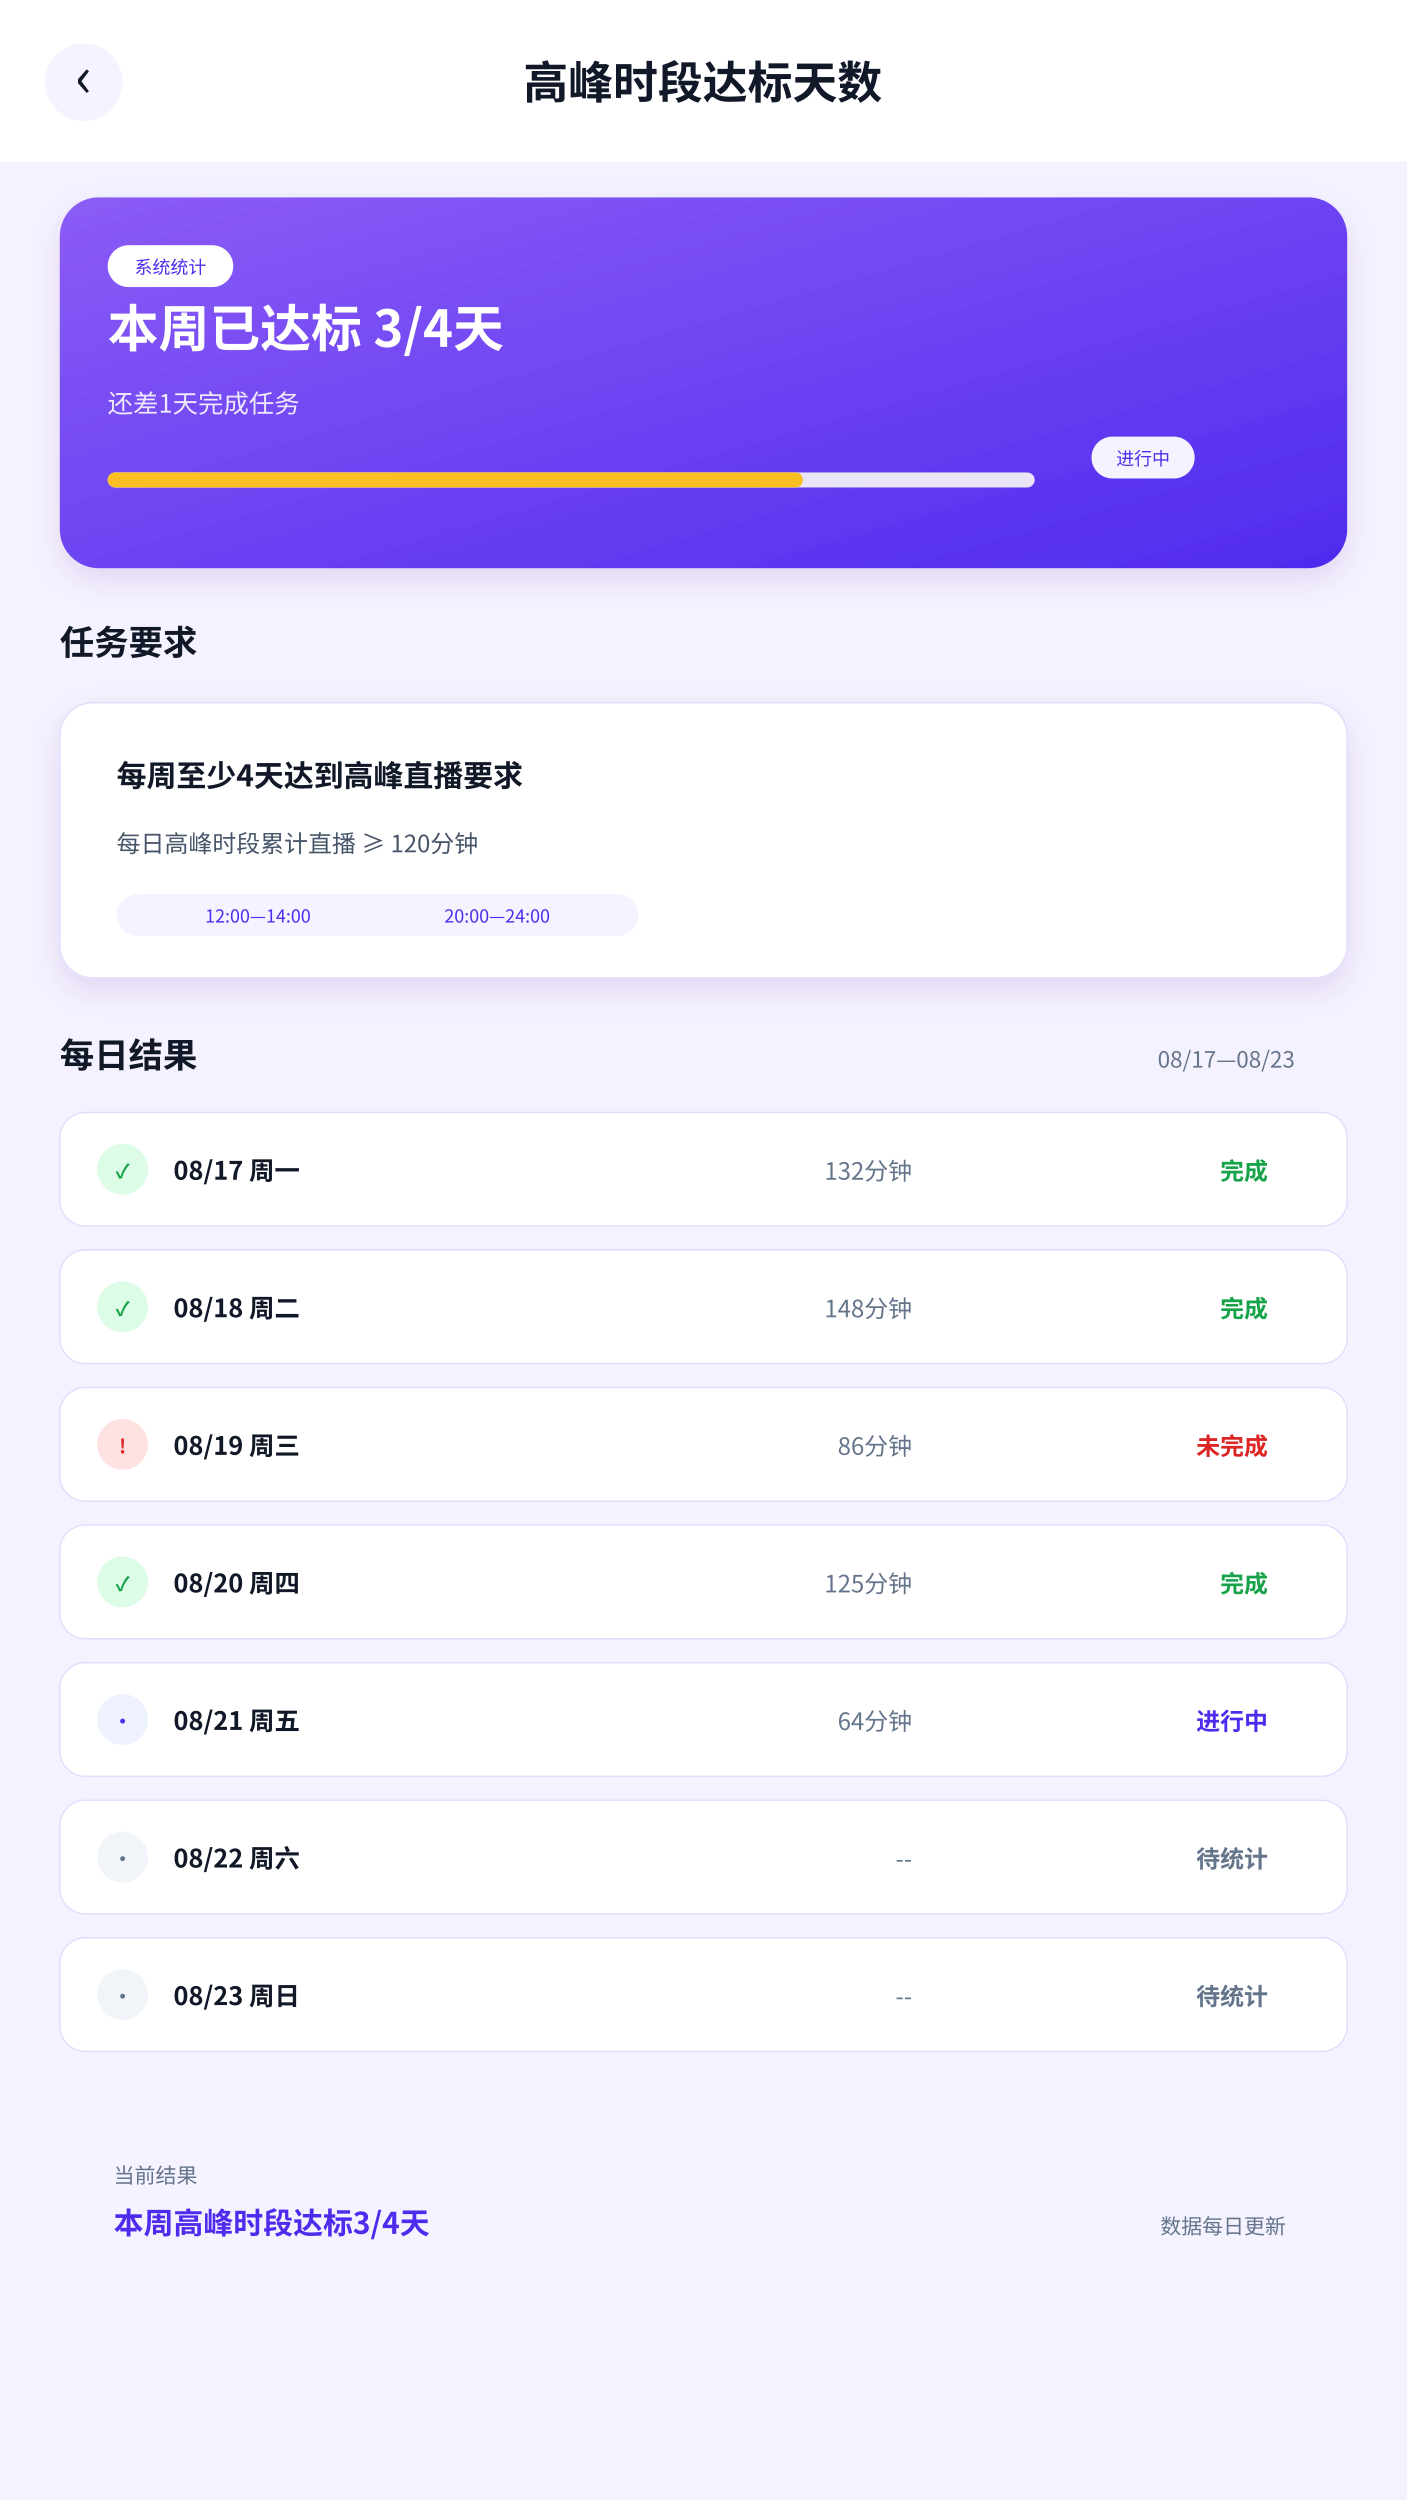
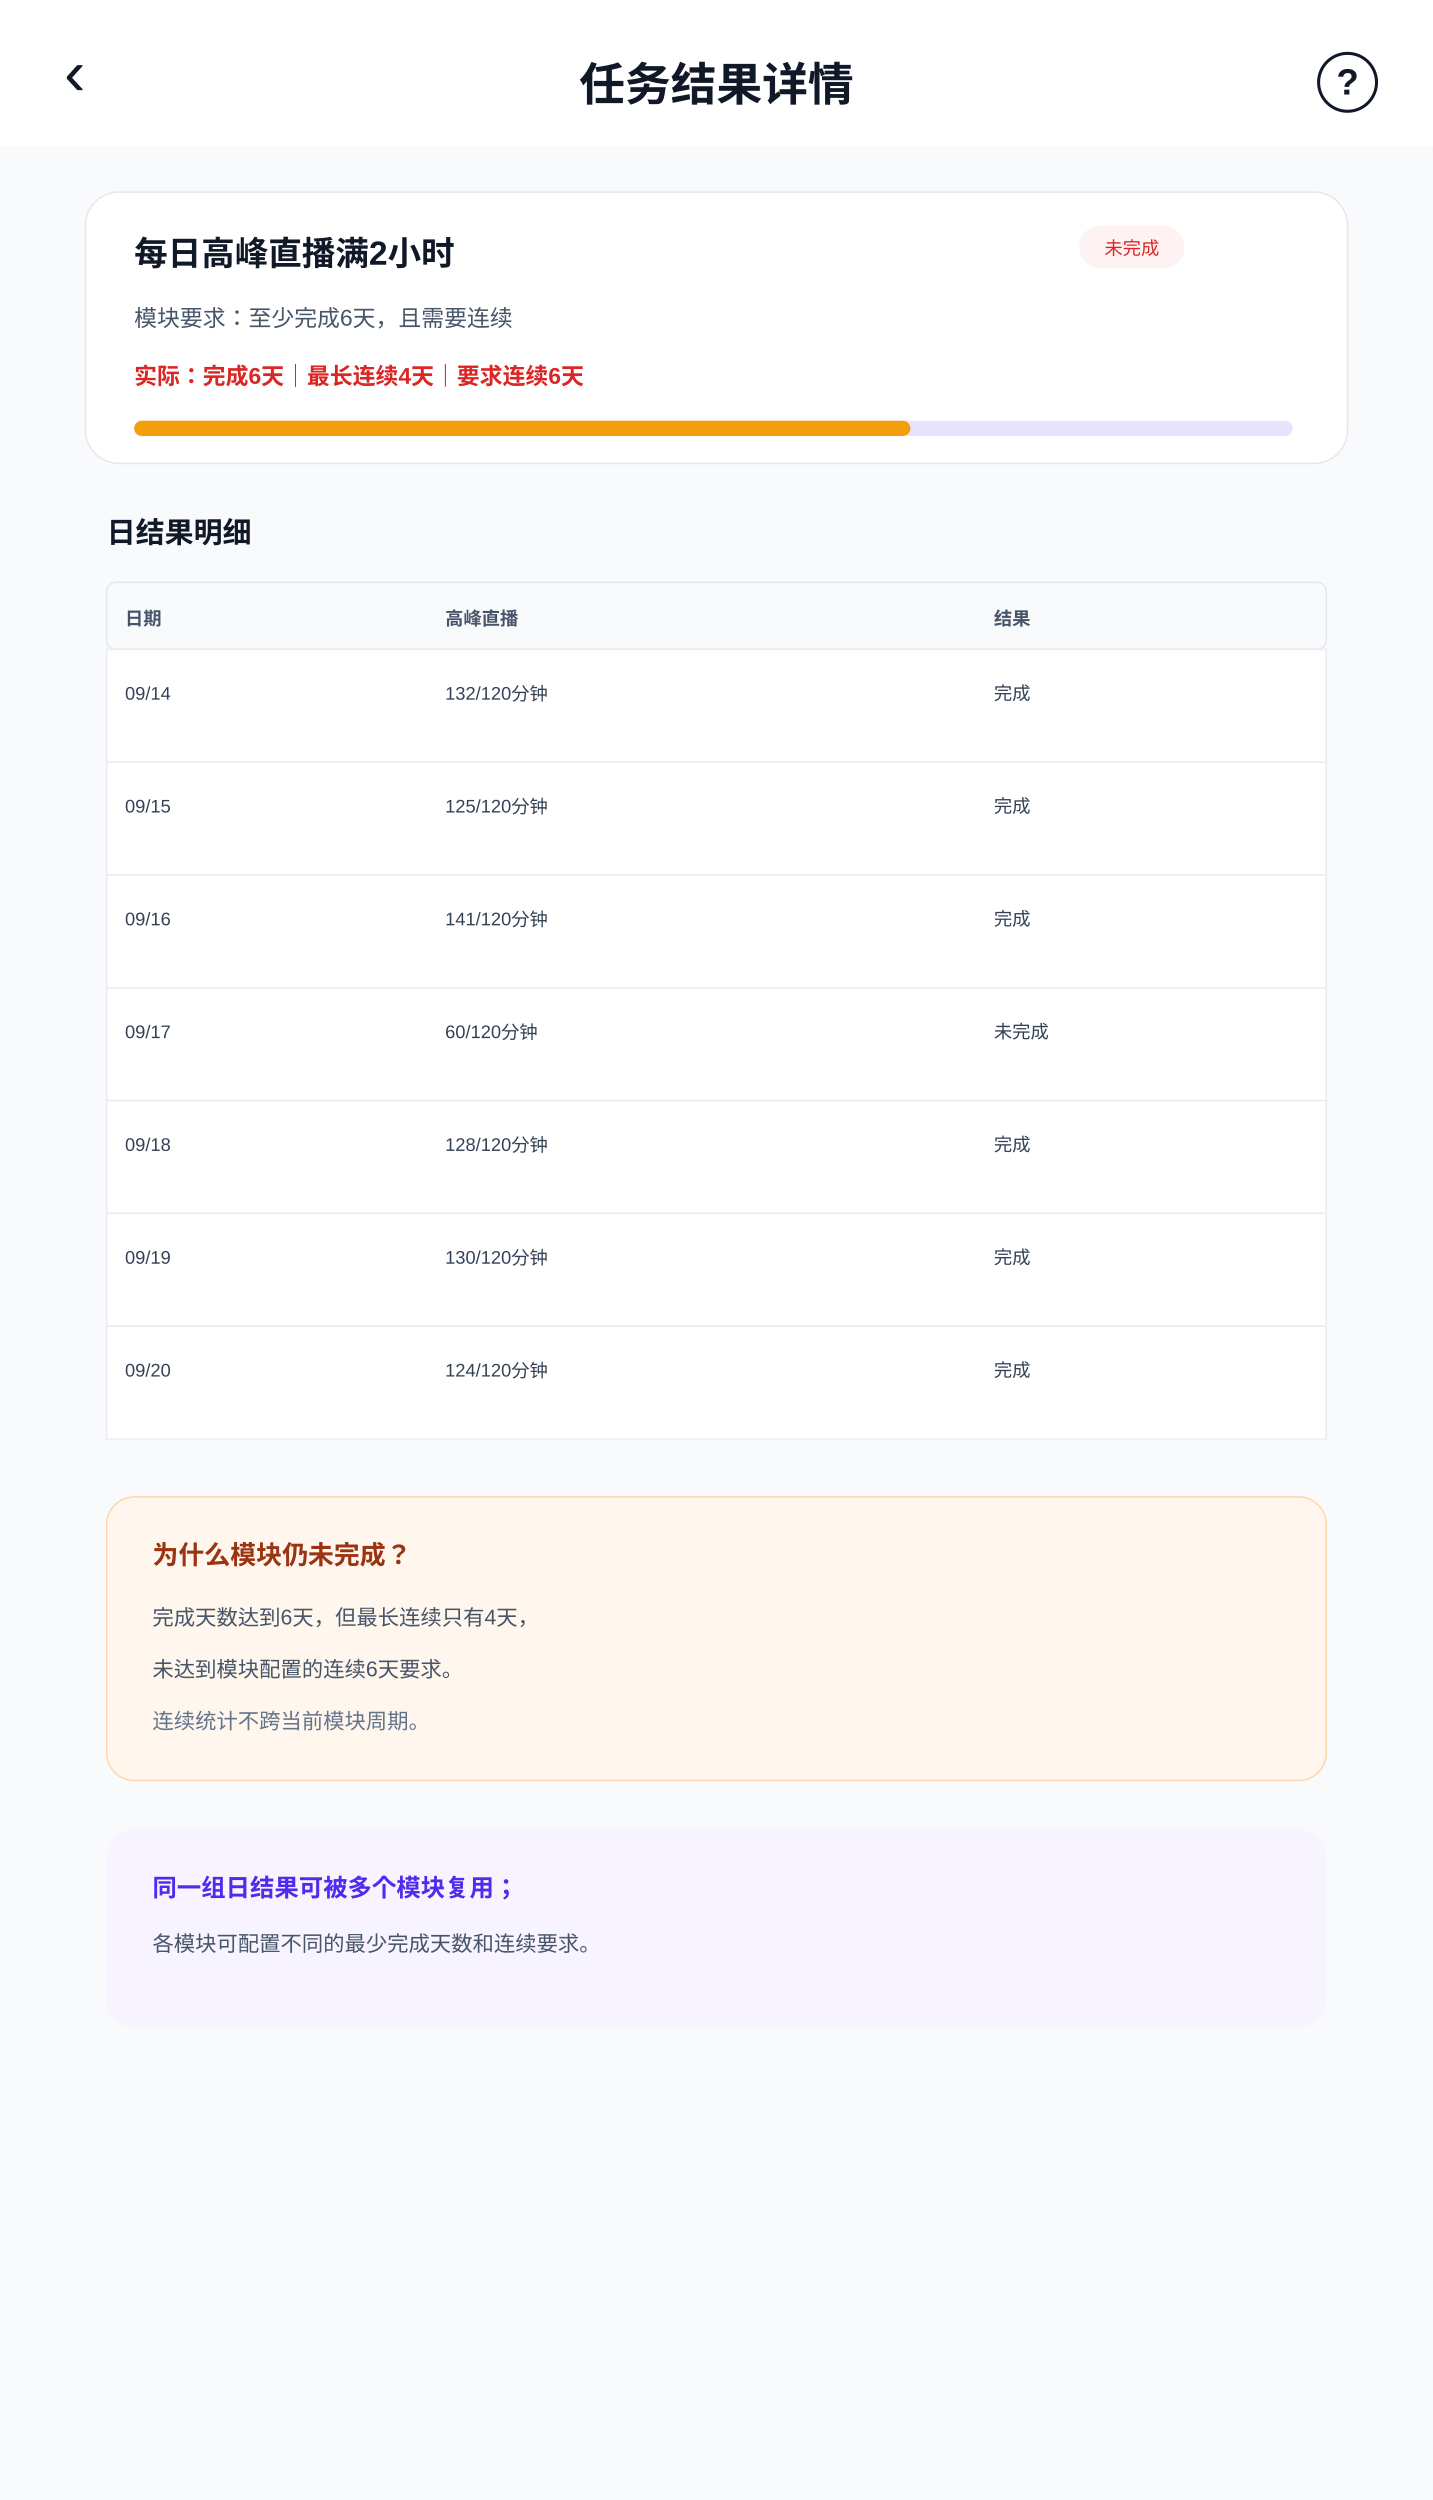
- <svg xmlns="http://www.w3.org/2000/svg" width="941" height="1672" viewBox="0 0 941 1672">
+ <svg xmlns="http://www.w3.org/2000/svg" width="940" height="1640" viewBox="0 0 940 1640">
  <defs>
    <linearGradient id="purpleGradient" x1="0" y1="0" x2="1" y2="1">
      <stop offset="0" stop-color="#8B5CF6" />
      <stop offset="1" stop-color="#4F2BEE" />
    </linearGradient>
-     <linearGradient id="softPurple" x1="0" y1="0" x2="1" y2="1">
-       <stop offset="0" stop-color="#F5F1FF" />
-       <stop offset="1" stop-color="#E9E2FF" />
-     </linearGradient>
-     <filter id="softShadow" x="-20%" y="-20%" width="140%" height="160%">
-       <feDropShadow dx="0" dy="8" stdDeviation="10" flood-color="#4C1D95" flood-opacity="0.12" />
-     </filter>
  </defs>
-   <style>text{font-family:"Microsoft YaHei","PingFang SC","Noto Sans CJK SC",Arial,sans-serif}.shadow{filter:url(#softShadow)}</style>
-   <rect x="0" y="0" width="941" height="1672" rx="0" fill="#F5F2FF" stroke="none" stroke-width="1" />
-   <rect x="0" y="0" width="941" height="108" rx="0" fill="#FFFFFF" stroke="none" stroke-width="1" />
-   <circle cx="56" cy="55" r="26" fill="#F5F3FF" stroke="none" stroke-width="1" />
-   <text x="56" y="65" font-size="38" fill="#111827" font-weight="500" text-anchor="middle">‹</text>
-   <text x="470" y="66" font-size="30" fill="#111827" font-weight="700" text-anchor="middle">高峰时段达标天数</text>
-   <rect x="40" y="132" width="861" height="248" rx="26" fill="url(#purpleGradient)" filter="url(#softShadow)" />
-   <rect x="72" y="164" width="84" height="28" rx="14" fill="#FFFFFF" stroke="none" stroke-width="1" />
-   <text x="114" y="183" font-size="12" fill="#4F2BEE" font-weight="500" text-anchor="middle">系统统计</text>
-   <text x="72" y="232" font-size="34" fill="#FFFFFF" font-weight="700" text-anchor="start">本周已达标 3/4天</text>
-   <text x="72" y="276" font-size="17" fill="#EDE9FE" font-weight="400" text-anchor="start">还差1天完成任务</text>
-   <rect x="72" y="316" width="620" height="10" rx="5" fill="#E9E5F7" stroke="none" stroke-width="1" />
-   <rect x="72" y="316" width="465" height="10" rx="5" fill="#FBBF24" stroke="none" stroke-width="1" />
-   <rect x="730" y="292" width="69" height="28" rx="14" fill="#F5F3FF" stroke="none" stroke-width="1" />
-   <text x="764.5" y="311" font-size="12" fill="#4F2BEE" font-weight="500" text-anchor="middle">进行中</text>
-   <text x="40" y="438" font-size="23" fill="#111827" font-weight="700" text-anchor="start">任务要求</text>
-   <rect x="40" y="470" width="861" height="184" rx="22" fill="#FFFFFF" stroke="#E3DDFD" filter="url(#softShadow)" />
-   <text x="78" y="526" font-size="20" fill="#111827" font-weight="700" text-anchor="start">每周至少4天达到高峰直播要求</text>
-   <text x="78" y="570" font-size="16" fill="#475569" font-weight="500" text-anchor="start">每日高峰时段累计直播 ≥ 120分钟</text>
-   <rect x="78" y="598" width="189" height="28" rx="14" fill="#F5F3FF" stroke="none" stroke-width="1" />
-   <text x="172.5" y="617" font-size="12" fill="#4F2BEE" font-weight="500" text-anchor="middle">12:00—14:00</text>
-   <rect x="238" y="598" width="189" height="28" rx="14" fill="#F5F3FF" stroke="none" stroke-width="1" />
-   <text x="332.5" y="617" font-size="12" fill="#4F2BEE" font-weight="500" text-anchor="middle">20:00—24:00</text>
-   <text x="40" y="714" font-size="23" fill="#111827" font-weight="700" text-anchor="start">每日结果</text>
-   <text x="866" y="714" font-size="15" fill="#64748B" font-weight="400" text-anchor="end">08/17—08/23</text>
-   <rect x="40" y="744" width="861" height="76" rx="17" fill="#FFFFFF" stroke="#E3DDFD" stroke-width="1" />
-   <circle cx="82" cy="782" r="17" fill="#DCFCE7" stroke="none" stroke-width="1" />
-   <text x="82" y="788" font-size="13" fill="#16A34A" font-weight="700" text-anchor="middle">✓</text>
-   <text x="116" y="789" font-size="17" fill="#111827" font-weight="600" text-anchor="start">08/17 周一</text>
-   <text x="610" y="789" font-size="16" fill="#64748B" font-weight="400" text-anchor="end">132分钟</text>
-   <text x="848" y="789" font-size="16" fill="#16A34A" font-weight="600" text-anchor="end">完成</text>
-   <rect x="40" y="836" width="861" height="76" rx="17" fill="#FFFFFF" stroke="#E3DDFD" stroke-width="1" />
-   <circle cx="82" cy="874" r="17" fill="#DCFCE7" stroke="none" stroke-width="1" />
-   <text x="82" y="880" font-size="13" fill="#16A34A" font-weight="700" text-anchor="middle">✓</text>
-   <text x="116" y="881" font-size="17" fill="#111827" font-weight="600" text-anchor="start">08/18 周二</text>
-   <text x="610" y="881" font-size="16" fill="#64748B" font-weight="400" text-anchor="end">148分钟</text>
-   <text x="848" y="881" font-size="16" fill="#16A34A" font-weight="600" text-anchor="end">完成</text>
-   <rect x="40" y="928" width="861" height="76" rx="17" fill="#FFFFFF" stroke="#E3DDFD" stroke-width="1" />
-   <circle cx="82" cy="966" r="17" fill="#FEE2E2" stroke="none" stroke-width="1" />
-   <text x="82" y="972" font-size="13" fill="#DC2626" font-weight="700" text-anchor="middle">!</text>
-   <text x="116" y="973" font-size="17" fill="#111827" font-weight="600" text-anchor="start">08/19 周三</text>
-   <text x="610" y="973" font-size="16" fill="#64748B" font-weight="400" text-anchor="end">86分钟</text>
-   <text x="848" y="973" font-size="16" fill="#DC2626" font-weight="600" text-anchor="end">未完成</text>
-   <rect x="40" y="1020" width="861" height="76" rx="17" fill="#FFFFFF" stroke="#E3DDFD" stroke-width="1" />
-   <circle cx="82" cy="1058" r="17" fill="#DCFCE7" stroke="none" stroke-width="1" />
-   <text x="82" y="1064" font-size="13" fill="#16A34A" font-weight="700" text-anchor="middle">✓</text>
-   <text x="116" y="1065" font-size="17" fill="#111827" font-weight="600" text-anchor="start">08/20 周四</text>
-   <text x="610" y="1065" font-size="16" fill="#64748B" font-weight="400" text-anchor="end">125分钟</text>
-   <text x="848" y="1065" font-size="16" fill="#16A34A" font-weight="600" text-anchor="end">完成</text>
-   <rect x="40" y="1112" width="861" height="76" rx="17" fill="#FFFFFF" stroke="#E3DDFD" stroke-width="1" />
-   <circle cx="82" cy="1150" r="17" fill="#EEF2FF" stroke="none" stroke-width="1" />
-   <text x="82" y="1156" font-size="13" fill="#4F2BEE" font-weight="700" text-anchor="middle">·</text>
-   <text x="116" y="1157" font-size="17" fill="#111827" font-weight="600" text-anchor="start">08/21 周五</text>
-   <text x="610" y="1157" font-size="16" fill="#64748B" font-weight="400" text-anchor="end">64分钟</text>
-   <text x="848" y="1157" font-size="16" fill="#4F2BEE" font-weight="600" text-anchor="end">进行中</text>
-   <rect x="40" y="1204" width="861" height="76" rx="17" fill="#FFFFFF" stroke="#E3DDFD" stroke-width="1" />
-   <circle cx="82" cy="1242" r="17" fill="#F1F5F9" stroke="none" stroke-width="1" />
-   <text x="82" y="1248" font-size="13" fill="#64748B" font-weight="700" text-anchor="middle">·</text>
-   <text x="116" y="1249" font-size="17" fill="#111827" font-weight="600" text-anchor="start">08/22 周六</text>
-   <text x="610" y="1249" font-size="16" fill="#64748B" font-weight="400" text-anchor="end">--</text>
-   <text x="848" y="1249" font-size="16" fill="#64748B" font-weight="600" text-anchor="end">待统计</text>
-   <rect x="40" y="1296" width="861" height="76" rx="17" fill="#FFFFFF" stroke="#E3DDFD" stroke-width="1" />
-   <circle cx="82" cy="1334" r="17" fill="#F1F5F9" stroke="none" stroke-width="1" />
-   <text x="82" y="1340" font-size="13" fill="#64748B" font-weight="700" text-anchor="middle">·</text>
-   <text x="116" y="1341" font-size="17" fill="#111827" font-weight="600" text-anchor="start">08/23 周日</text>
-   <text x="610" y="1341" font-size="16" fill="#64748B" font-weight="400" text-anchor="end">--</text>
-   <text x="848" y="1341" font-size="16" fill="#64748B" font-weight="600" text-anchor="end">待统计</text>
-   <rect x="40" y="1420" width="861" height="110" rx="20" fill="#F5F3FF" stroke="none" stroke-width="1" />
-   <text x="76" y="1460" font-size="14" fill="#64748B" font-weight="400" text-anchor="start">当前结果</text>
-   <text x="76" y="1494" font-size="20" fill="#4F2BEE" font-weight="700" text-anchor="start">本周高峰时段达标3/4天</text>
-   <text x="860" y="1494" font-size="14" fill="#64748B" font-weight="400" text-anchor="end">数据每日更新</text>
+   <style>text{font-family:"Microsoft YaHei","PingFang SC",Arial,sans-serif}</style>
+   <rect x="0" y="0" width="940" height="1640" rx="0" fill="#F8FAFC" stroke="none" stroke-width="1" />
+   <rect x="0" y="0" width="940" height="96" rx="0" fill="#FFF" stroke="none" stroke-width="1" />
+   <text x="42" y="62" font-size="42" fill="#111827" font-weight="400" text-anchor="start">‹</text>
+   <text x="470" y="66" font-size="30" fill="#111827" font-weight="700" text-anchor="middle">任务结果详情</text>
+   <circle cx="884" cy="54" r="19" fill="none" stroke="#111827" stroke-width="2" />
+   <text x="884" y="62" font-size="24" fill="#111827" font-weight="600" text-anchor="middle">?</text>
+   <rect x="56" y="126" width="828" height="178" rx="22" fill="#FFF" stroke="#E5E7EB" stroke-width="1" />
+   <text x="88" y="174" font-size="22" fill="#111827" font-weight="700" text-anchor="start">每日高峰直播满2小时</text>
+   <rect x="708" y="148" width="69" height="28" rx="14" fill="#FEF2F2" stroke="none" stroke-width="1" />
+   <text x="742.5" y="167" font-size="12" fill="#DC2626" font-weight="500" text-anchor="middle">未完成</text>
+   <text x="88" y="214" font-size="15" fill="#475569" font-weight="400" text-anchor="start">模块要求：至少完成6天，且需要连续</text>
+   <text x="88" y="252" font-size="15" fill="#DC2626" font-weight="600" text-anchor="start">实际：完成6天｜最长连续4天｜要求连续6天</text>
+   <rect x="88" y="276" width="760" height="10" rx="5" fill="#E9E2FF" stroke="none" stroke-width="1" />
+   <rect x="88" y="276" width="509.2" height="10" rx="5" fill="#F59E0B" stroke="none" stroke-width="1" />
+   <text x="70" y="356" font-size="19" fill="#111827" font-weight="700" text-anchor="start">日结果明细</text>
+   <rect x="70" y="382" width="800" height="44" rx="6" fill="#F8FAFC" stroke="#E5E7EB" stroke-width="1" />
+   <text x="82" y="410" font-size="12" fill="#475569" font-weight="600" text-anchor="start">日期</text>
+   <text x="292" y="410" font-size="12" fill="#475569" font-weight="600" text-anchor="start">高峰直播</text>
+   <text x="652" y="410" font-size="12" fill="#475569" font-weight="600" text-anchor="start">结果</text>
+   <rect x="70" y="426" width="800" height="74" rx="0" fill="#FFF" stroke="#E9EDF3" stroke-width="1" />
+   <text x="82" y="459" font-size="12" fill="#334155" font-weight="400" text-anchor="start">09/14</text>
+   <text x="292" y="459" font-size="12" fill="#334155" font-weight="400" text-anchor="start">132/120分钟</text>
+   <text x="652" y="459" font-size="12" fill="#334155" font-weight="400" text-anchor="start">完成</text>
+   <rect x="70" y="500" width="800" height="74" rx="0" fill="#FFF" stroke="#E9EDF3" stroke-width="1" />
+   <text x="82" y="533" font-size="12" fill="#334155" font-weight="400" text-anchor="start">09/15</text>
+   <text x="292" y="533" font-size="12" fill="#334155" font-weight="400" text-anchor="start">125/120分钟</text>
+   <text x="652" y="533" font-size="12" fill="#334155" font-weight="400" text-anchor="start">完成</text>
+   <rect x="70" y="574" width="800" height="74" rx="0" fill="#FFF" stroke="#E9EDF3" stroke-width="1" />
+   <text x="82" y="607" font-size="12" fill="#334155" font-weight="400" text-anchor="start">09/16</text>
+   <text x="292" y="607" font-size="12" fill="#334155" font-weight="400" text-anchor="start">141/120分钟</text>
+   <text x="652" y="607" font-size="12" fill="#334155" font-weight="400" text-anchor="start">完成</text>
+   <rect x="70" y="648" width="800" height="74" rx="0" fill="#FFF" stroke="#E9EDF3" stroke-width="1" />
+   <text x="82" y="681" font-size="12" fill="#334155" font-weight="400" text-anchor="start">09/17</text>
+   <text x="292" y="681" font-size="12" fill="#334155" font-weight="400" text-anchor="start">60/120分钟</text>
+   <text x="652" y="681" font-size="12" fill="#334155" font-weight="400" text-anchor="start">未完成</text>
+   <rect x="70" y="722" width="800" height="74" rx="0" fill="#FFF" stroke="#E9EDF3" stroke-width="1" />
+   <text x="82" y="755" font-size="12" fill="#334155" font-weight="400" text-anchor="start">09/18</text>
+   <text x="292" y="755" font-size="12" fill="#334155" font-weight="400" text-anchor="start">128/120分钟</text>
+   <text x="652" y="755" font-size="12" fill="#334155" font-weight="400" text-anchor="start">完成</text>
+   <rect x="70" y="796" width="800" height="74" rx="0" fill="#FFF" stroke="#E9EDF3" stroke-width="1" />
+   <text x="82" y="829" font-size="12" fill="#334155" font-weight="400" text-anchor="start">09/19</text>
+   <text x="292" y="829" font-size="12" fill="#334155" font-weight="400" text-anchor="start">130/120分钟</text>
+   <text x="652" y="829" font-size="12" fill="#334155" font-weight="400" text-anchor="start">完成</text>
+   <rect x="70" y="870" width="800" height="74" rx="0" fill="#FFF" stroke="#E9EDF3" stroke-width="1" />
+   <text x="82" y="903" font-size="12" fill="#334155" font-weight="400" text-anchor="start">09/20</text>
+   <text x="292" y="903" font-size="12" fill="#334155" font-weight="400" text-anchor="start">124/120分钟</text>
+   <text x="652" y="903" font-size="12" fill="#334155" font-weight="400" text-anchor="start">完成</text>
+   <rect x="70" y="982" width="800" height="186" rx="18" fill="#FFF7ED" stroke="#FED7AA" stroke-width="1" />
+   <text x="100" y="1026" font-size="17" fill="#9A3412" font-weight="700" text-anchor="start">为什么模块仍未完成？</text>
+   <text x="100" y="1066" font-size="14" fill="#475569" font-weight="400" text-anchor="start">完成天数达到6天，但最长连续只有4天，</text>
+   <text x="100" y="1100" font-size="14" fill="#475569" font-weight="400" text-anchor="start">未达到模块配置的连续6天要求。</text>
+   <text x="100" y="1134" font-size="14" fill="#64748B" font-weight="400" text-anchor="start">连续统计不跨当前模块周期。</text>
+   <rect x="70" y="1200" width="800" height="130" rx="18" fill="#F7F4FF" stroke="none" stroke-width="1" />
+   <text x="100" y="1244" font-size="16" fill="#4F2BEE" font-weight="700" text-anchor="start">同一组日结果可被多个模块复用；</text>
+   <text x="100" y="1280" font-size="14" fill="#475569" font-weight="400" text-anchor="start">各模块可配置不同的最少完成天数和连续要求。</text>
</svg>
